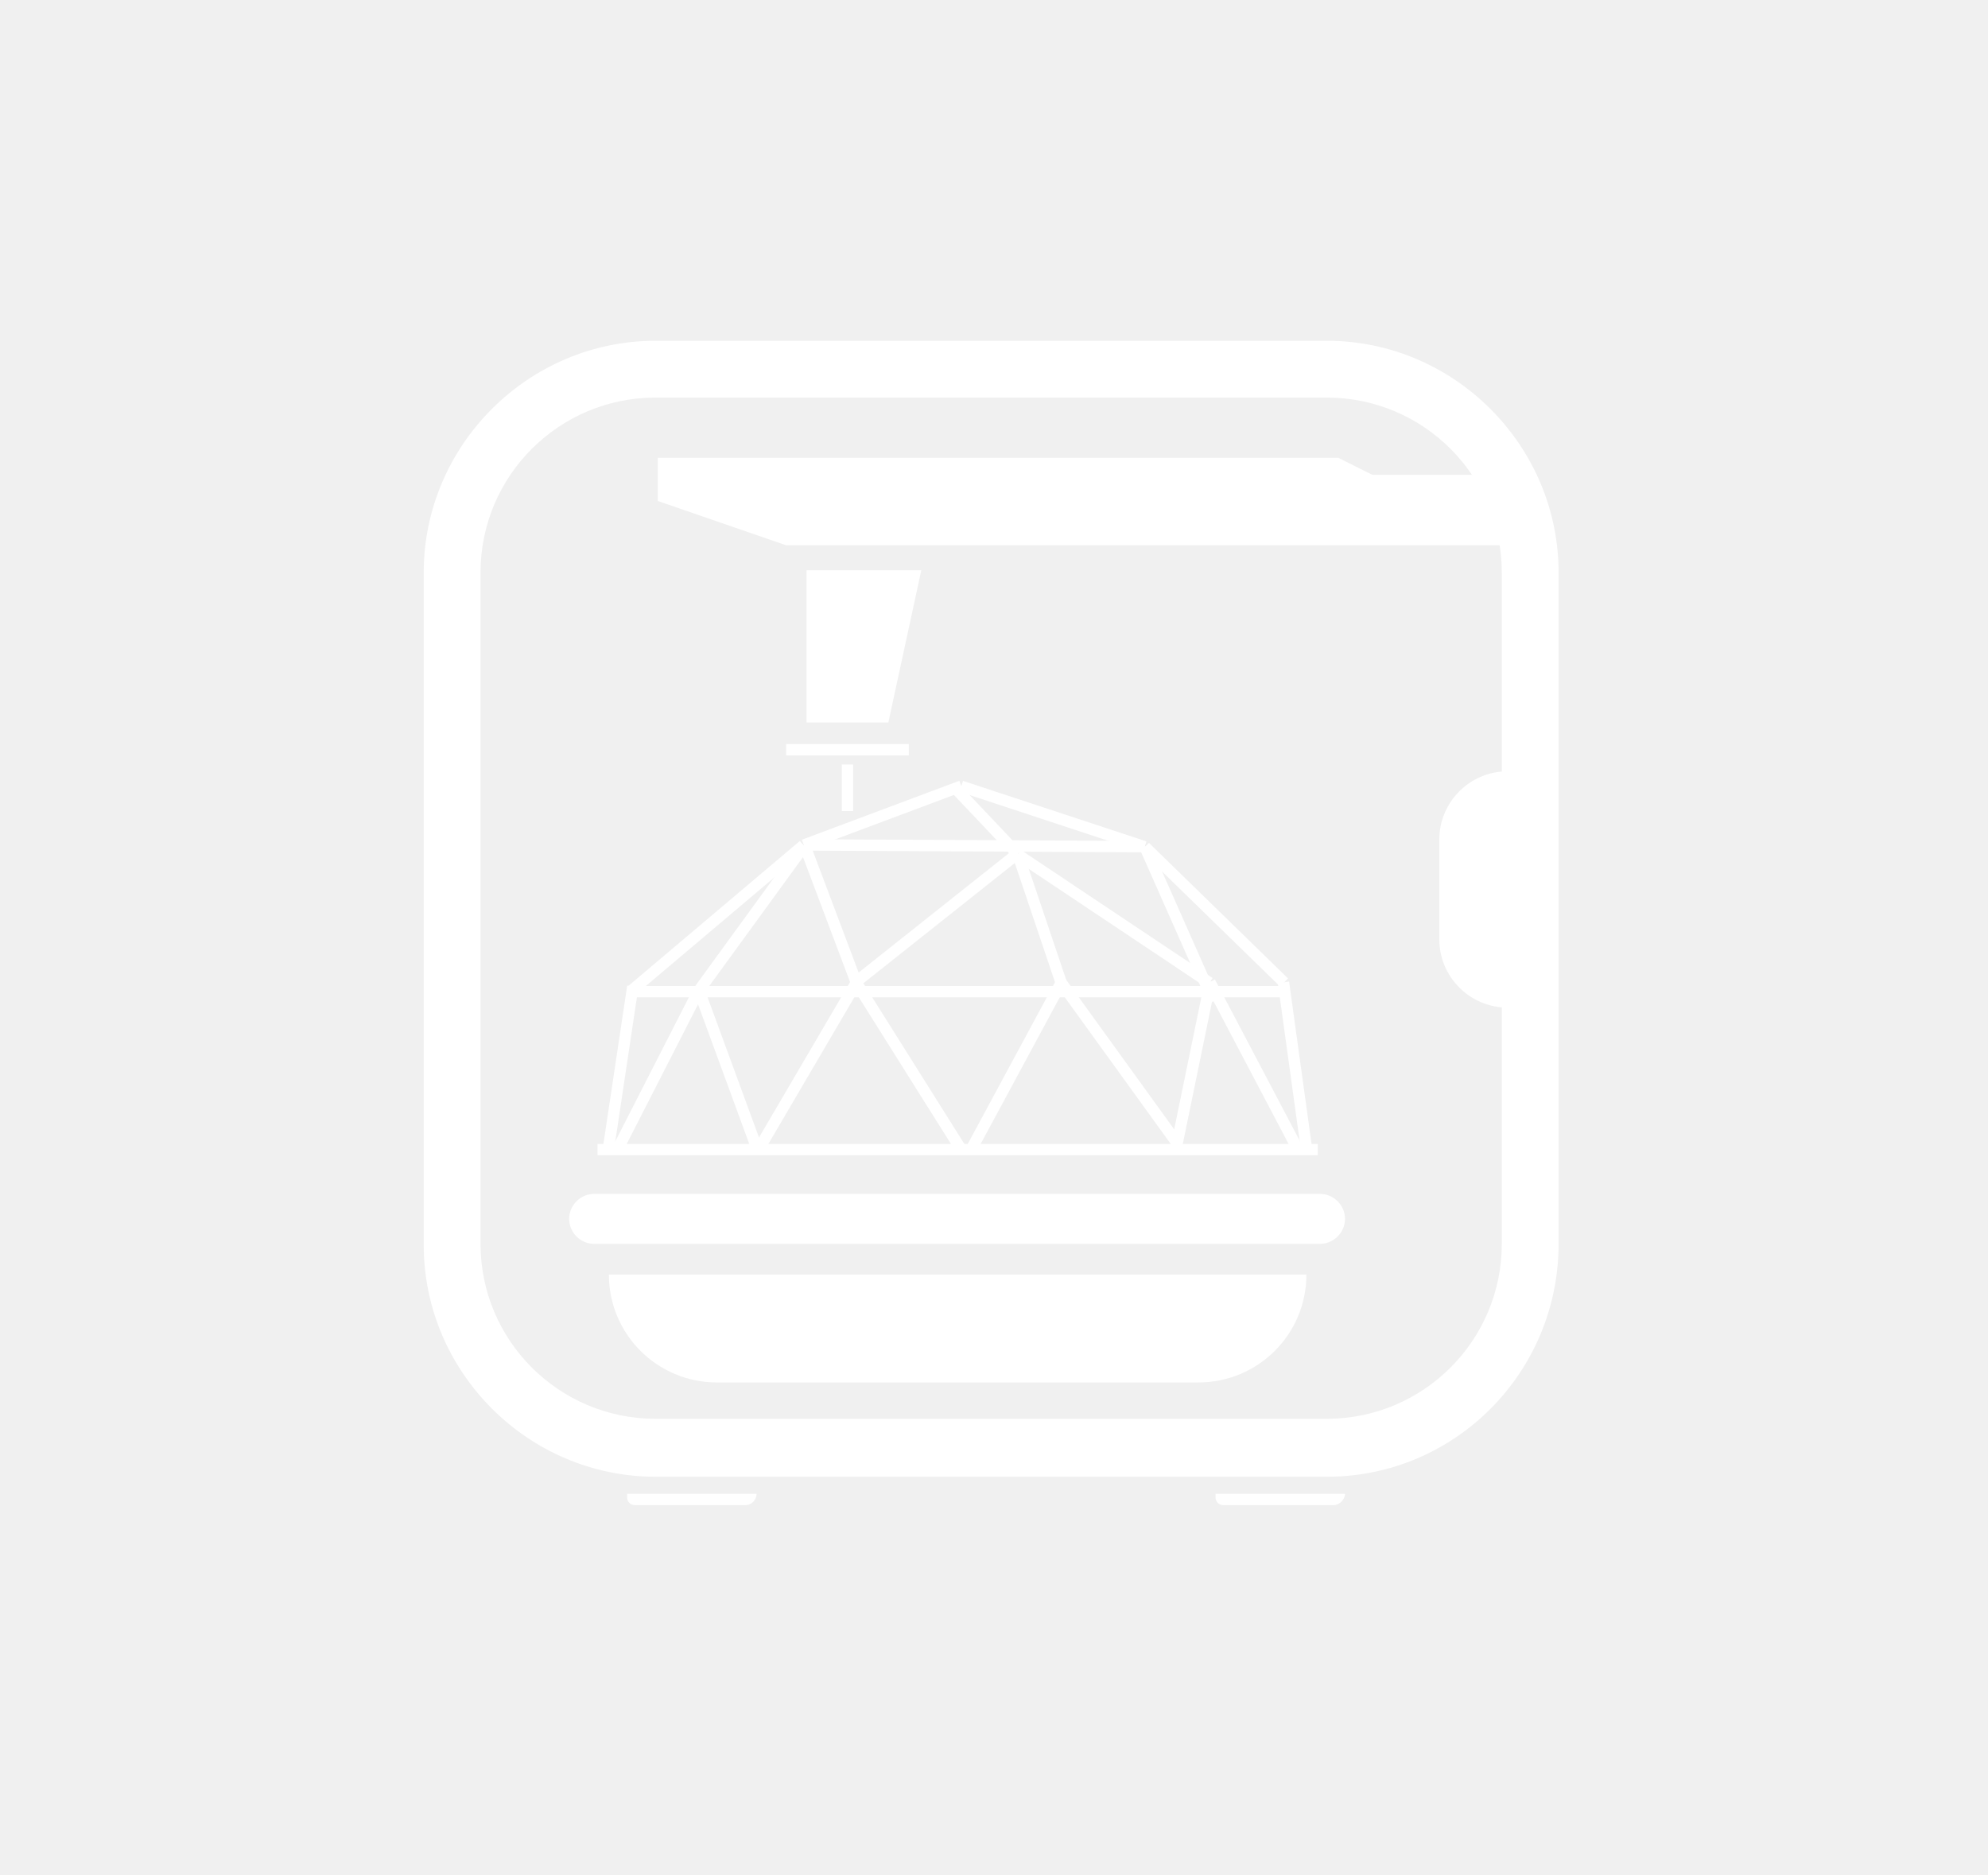
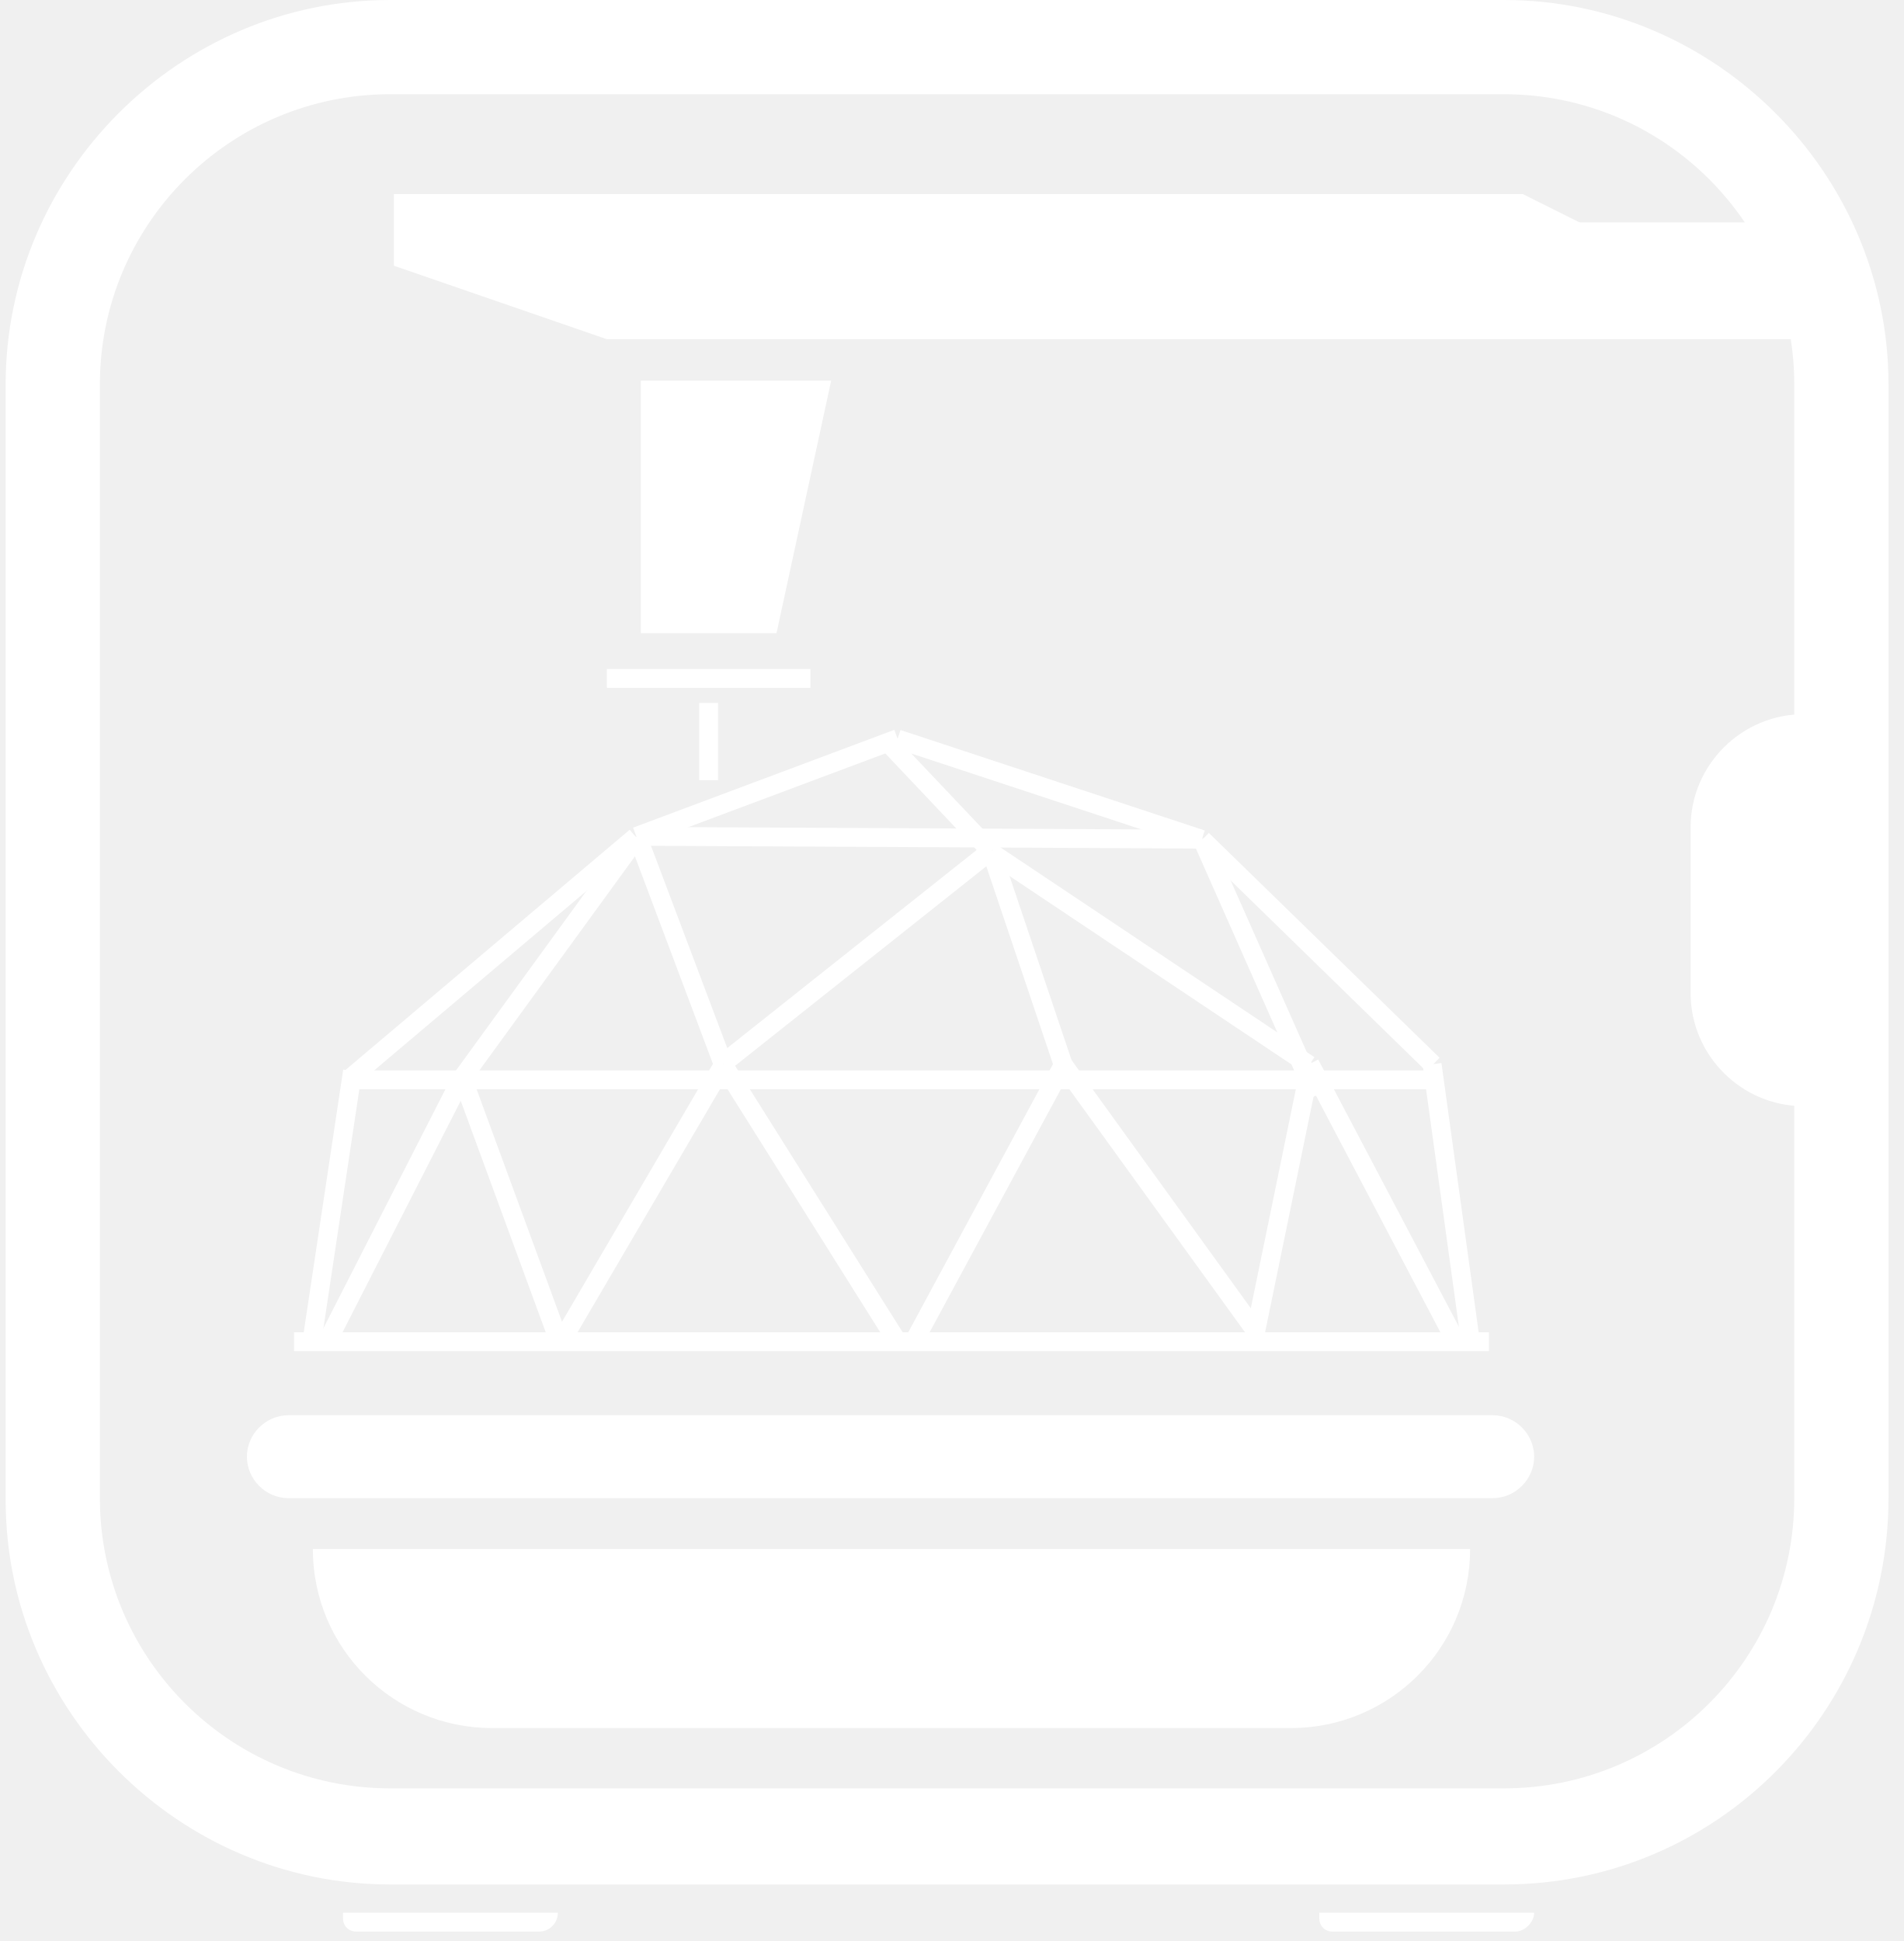
- <svg xmlns="http://www.w3.org/2000/svg" version="1.1" id="Шар_1" x="0px" y="0px" viewBox="0 0 175 165" style="enable-background:new 0 0 175 165;" xml:space="preserve">
-   <style type="text/css">
- 	.st0{fill:#FFFFFF;}
- </style>
-   <g>
-     <rect x="103.3" y="73.9" transform="matrix(0.9143 -0.405 0.405 0.9143 -24.0574 48.9955)" class="st0" width="1" height="14.9" />
-     <rect x="86.3" y="68.2" transform="matrix(0.726 -0.6877 0.6877 0.726 -25.9051 79.4799)" class="st0" width="1" height="8.1" />
-     <rect x="97.4" y="93.4" transform="matrix(0.2014 -0.9795 0.9795 0.2014 -8.1052 177.7894)" class="st0" width="15.1" height="1" />
-     <path class="st0" d="M116.8,130H57.7c-11.2,0-20.4-9.2-20.4-20.4V50.4c0-11.2,9.2-20.4,20.4-20.4h59.1c11.2,0,20.4,9.2,20.4,20.4   v59.1C137.2,120.8,128.1,130,116.8,130z M57.7,35c-8.5,0-15.4,6.9-15.4,15.4v59.1c0,8.5,6.9,15.4,15.4,15.4h59.1   c8.5,0,15.4-6.9,15.4-15.4V50.4c0-8.5-6.9-15.4-15.4-15.4H57.7z" />
-     <path class="st0" d="M105.5,121.7H63.1c-5.2,0-9.5-4.2-9.5-9.5l0,0H115l0,0C115,117.5,110.7,121.7,105.5,121.7z" />
-     <path class="st0" d="M116.2,109.5H52.3c-1.2,0-2.2-1-2.2-2.2l0,0c0-1.2,1-2.2,2.2-2.2h63.9c1.2,0,2.2,1,2.2,2.2l0,0   C118.4,108.5,117.4,109.5,116.2,109.5z" />
-     <polygon class="st0" points="133.2,48 69.2,48 57.9,44.1 57.9,40.3 117.8,40.3  " />
-     <polygon class="st0" points="78.2,63.6 71,63.6 71,50.2 81.1,50.2  " />
-     <rect x="120.6" y="41.8" class="st0" width="14.6" height="5.9" />
-     <rect x="52.6" y="100.7" class="st0" width="63.4" height="1" />
-     <rect x="55.6" y="86.8" class="st0" width="57.4" height="1" />
-     <rect x="47.4" y="93.5" transform="matrix(0.1484 -0.9889 0.9889 0.1484 -46.4233 134.0014)" class="st0" width="14.4" height="1" />
-     <rect x="113.5" y="86.4" transform="matrix(0.9906 -0.137 0.137 0.9906 -11.7848 16.5058)" class="st0" width="1" height="14.9" />
-     <rect x="53.2" y="80.3" transform="matrix(0.7637 -0.6455 0.6455 0.7637 -37.2517 59.8936)" class="st0" width="19.9" height="1" />
-     <rect x="106.4" y="72" transform="matrix(0.698 -0.7161 0.7161 0.698 -25.3875 100.8493)" class="st0" width="1" height="17.1" />
-     <rect x="85.3" y="59.5" transform="matrix(5.001730e-03 -1 1 5.001730e-03 10.8595 159.8842)" class="st0" width="1" height="30" />
-     <rect x="63.6" y="86.7" transform="matrix(0.9388 -0.3444 0.3444 0.9388 -28.5145 27.8456)" class="st0" width="1" height="15" />
-     <rect x="50" y="93.7" transform="matrix(0.455 -0.8905 0.8905 0.455 -52.3017 102.9022)" class="st0" width="15.9" height="1" />
-     <rect x="62.5" y="93.4" transform="matrix(0.5056 -0.8628 0.8628 0.5056 -45.8699 107.687)" class="st0" width="17.1" height="1" />
-     <rect x="79.5" y="85.2" transform="matrix(0.8467 -0.5321 0.5321 0.8467 -37.685 56.9465)" class="st0" width="1" height="17.4" />
-     <rect x="98" y="84.8" transform="matrix(0.8106 -0.5856 0.5856 0.8106 -36.129 75.3893)" class="st0" width="1" height="17.4" />
-     <rect x="81" y="93.4" transform="matrix(0.4747 -0.8801 0.8801 0.4747 -35.6484 127.9979)" class="st0" width="16.8" height="1" />
-     <rect x="109.9" y="85.5" transform="matrix(0.885 -0.4656 0.4656 0.885 -31.0109 62.1919)" class="st0" width="1" height="16.7" />
-     <rect x="97.5" y="70.7" transform="matrix(0.5554 -0.8316 0.8316 0.5554 -23.6376 117.4687)" class="st0" width="1" height="20.3" />
-     <rect x="91" y="74.9" transform="matrix(0.9476 -0.3195 0.3195 0.9476 -21.0344 33.4679)" class="st0" width="1" height="11.9" />
-     <rect x="73.4" y="80.3" transform="matrix(0.7831 -0.622 0.622 0.7831 -32.39 68.8224)" class="st0" width="18.2" height="1" />
-     <rect x="72.6" y="74" transform="matrix(0.9358 -0.3525 0.3525 0.9358 -23.6678 30.9163)" class="st0" width="1" height="12.9" />
-     <rect x="58.3" y="80.3" transform="matrix(0.5881 -0.8088 0.8088 0.5881 -38.0713 86.7803)" class="st0" width="15.7" height="1" />
-     <rect x="70.3" y="71.3" transform="matrix(0.9365 -0.3506 0.3506 0.9365 -20.2478 31.7983)" class="st0" width="14.8" height="1" />
-     <rect x="92.2" y="63.4" transform="matrix(0.3134 -0.9496 0.9496 0.3134 -4.6366 137.3772)" class="st0" width="1" height="17" />
-     <path class="st0" d="M132.7,88.7L132.7,88.7c-3.3,0-6-2.7-6-6v-8.8c0-3.3,2.7-6,6-6l0,0C136.1,67.8,136.1,88.7,132.7,88.7z" />
-     <path class="st0" d="M65.6,132.5h-9.7c-0.4,0-0.7-0.3-0.7-0.7v-0.3h11.4l0,0C66.6,132,66.2,132.5,65.6,132.5z" />
-     <path class="st0" d="M117.4,132.5h-9.7c-0.4,0-0.7-0.3-0.7-0.7v-0.3h11.4l0,0C118.4,132,117.9,132.5,117.4,132.5z" />
-     <rect x="69.2" y="65.5" class="st0" width="10.8" height="1" />
-     <rect x="74.1" y="67.3" class="st0" width="1" height="4.1" />
+ <svg xmlns="http://www.w3.org/2000/svg" viewBox="0 0 101 103" width="101" height="103">
+   <style>
+ 		tspan { white-space:pre }
+ 		.shp0 { fill: #ffffff } 
+ 	</style>
+   <g id="Layer">
+     <path id="Layer" class="shp0" d="M63.32 44.73L64.23 44.32L70.27 57.94L69.35 58.35L63.32 44.73Z" />
+     <path id="Layer" class="shp0" d="M46.65 39.64L47.38 38.96L52.95 44.84L52.22 45.53L46.65 39.64Z" />
+     <path id="Layer" class="shp0" d="M66 71.2L69.04 56.41L70.02 56.61L66.98 71.4L66 71.2Z" />
+     <path id="Layer" fill-rule="evenodd" class="shp0" d="M79.8 100L20.7 100C9.5 100 0.3 90.8 0.3 79.6L0.3 20.4C0.3 9.2 9.5 0 20.7 0L79.8 0C91 0 100.2 9.2 100.2 20.4L100.2 79.5C100.2 90.8 91.1 100 79.8 100ZM20.7 5C12.2 5 5.3 11.9 5.3 20.4L5.3 79.5C5.3 88 12.2 94.9 20.7 94.9L79.8 94.9C88.3 94.9 95.2 88 95.2 79.5L95.2 20.4C95.2 11.9 88.3 5 79.8 5L20.7 5Z" />
+     <path id="Layer" class="shp0" d="M68.5 91.7L26.1 91.7C20.9 91.7 16.6 87.5 16.6 82.2L16.6 82.2L78 82.2L78 82.2C78 87.5 73.7 91.7 68.5 91.7Z" />
+     <path id="Layer" class="shp0" d="M79.2 79.5L15.3 79.5C14.1 79.5 13.1 78.5 13.1 77.3L13.1 77.3C13.1 76.1 14.1 75.1 15.3 75.1L79.2 75.1C80.4 75.1 81.4 76.1 81.4 77.3L81.4 77.3C81.4 78.5 80.4 79.5 79.2 79.5Z" />
+     <path id="Layer" class="shp0" d="M96.2 18L32.2 18L20.9 14.1L20.9 10.3L80.8 10.3L96.2 18Z" />
+     <path id="Layer" class="shp0" d="M41.2 33.6L34 33.6L34 20.2L44.1 20.2L41.2 33.6Z" />
+     <path id="Layer" class="shp0" d="M83.6 11.8L98.2 11.8L98.2 17.7L83.6 17.7L83.6 11.8Z" />
+     <path id="Layer" class="shp0" d="M15.6 70.7L79 70.7L79 71.7L15.6 71.7L15.6 70.7Z" />
+     <path id="Layer" class="shp0" d="M18.6 56.8L76 56.8L76 57.8L18.6 57.8L18.6 56.8Z" />
+     <path id="Layer" class="shp0" d="M16.07 71L18.21 56.76L19.2 56.91L17.06 71.15L16.07 71Z" />
+     <path id="Layer" class="shp0" d="M75.49 56.54L76.48 56.41L78.52 71.17L77.53 71.3L75.49 56.54Z" />
+     <path id="Layer" class="shp0" d="M18.21 56.88L33.41 44.03L34.05 44.8L18.86 57.64L18.21 56.88Z" />
+     <path id="Layer" class="shp0" d="M63.44 44.91L64.14 44.2L76.38 56.13L75.68 56.85L63.44 44.91Z" />
+     <path id="Layer" class="shp0" d="M33.79 44.88L33.79 43.88L63.79 44.03L63.79 45.03L33.79 44.88Z" />
+     <path id="Layer" class="shp0" d="M24.05 57.34L24.99 56.99L30.16 71.07L29.22 71.42L24.05 57.34Z" />
+     <path id="Layer" class="shp0" d="M16.89 71.01L24.12 56.85L25.01 57.31L17.78 71.47L16.89 71.01Z" />
+     <path id="Layer" class="shp0" d="M29.32 70.99L37.96 56.23L38.82 56.74L30.18 71.49L29.32 70.99Z" />
+     <path id="Layer" class="shp0" d="M37.96 56.78L38.81 56.25L48.07 70.98L47.22 71.52L37.96 56.78Z" />
+     <path id="Layer" class="shp0" d="M55.97 56.74L56.78 56.15L66.97 70.26L66.16 70.84L55.97 56.74Z" />
+     <path id="Layer" class="shp0" d="M48 71.05L55.98 56.26L56.86 56.74L48.88 71.52L48 71.05Z" />
+     <path id="Layer" class="shp0" d="M69.06 56.69L69.94 56.22L77.72 71L76.83 71.47L69.06 56.69Z" />
+     <path id="Layer" class="shp0" d="M52.31 45.65L52.86 44.82L69.74 56.1L69.19 56.93L52.31 45.65Z" />
+     <path id="Layer" class="shp0" d="M52.13 45.37L53.08 45.05L56.88 56.33L55.93 56.65L52.13 45.37Z" />
+     <path id="Layer" class="shp0" d="M38.04 56.05L52.29 44.73L52.91 45.51L38.66 56.83L38.04 56.05Z" />
+     <path id="Layer" class="shp0" d="M33.36 44.57L34.29 44.22L38.84 56.29L37.9 56.65L33.36 44.57Z" />
+     <path id="Layer" class="shp0" d="M24.16 56.85L33.39 44.15L34.2 44.74L24.97 57.44L24.16 56.85Z" />
+     <path id="Layer" class="shp0" d="M33.59 43.92L47.45 38.73L47.8 39.67L33.94 44.86L33.59 43.92Z" />
+     <path id="Layer" class="shp0" d="M47.46 39.69L47.78 38.74L63.92 44.07L63.61 45.02L47.46 39.69Z" />
+     <path id="Layer" class="shp0" d="M95.7 58.7L95.7 58.7C92.4 58.7 89.7 56 89.7 52.7L89.7 43.9C89.7 40.6 92.4 37.9 95.7 37.9L95.7 37.9C99.1 37.8 99.1 58.7 95.7 58.7Z" />
+     <path id="Layer" class="shp0" d="M28.6 102.5L18.9 102.5C18.5 102.5 18.2 102.2 18.2 101.8L18.2 101.5L29.6 101.5L29.6 101.5C29.6 102 29.2 102.5 28.6 102.5Z" />
+     <path id="Layer" class="shp0" d="M80.4 102.5L70.7 102.5C70.3 102.5 70 102.2 70 101.8L70 101.5L81.4 101.5L81.4 101.5C81.4 102 80.9 102.5 80.4 102.5Z" />
+     <path id="Layer" class="shp0" d="M32.2 35.5L43 35.5L43 36.5L32.2 36.5L32.2 35.5Z" />
+     <path id="Layer" class="shp0" d="M37.1 37.3L38.1 37.3L38.1 41.4L37.1 41.4L37.1 37.3Z" />
  </g>
</svg>
